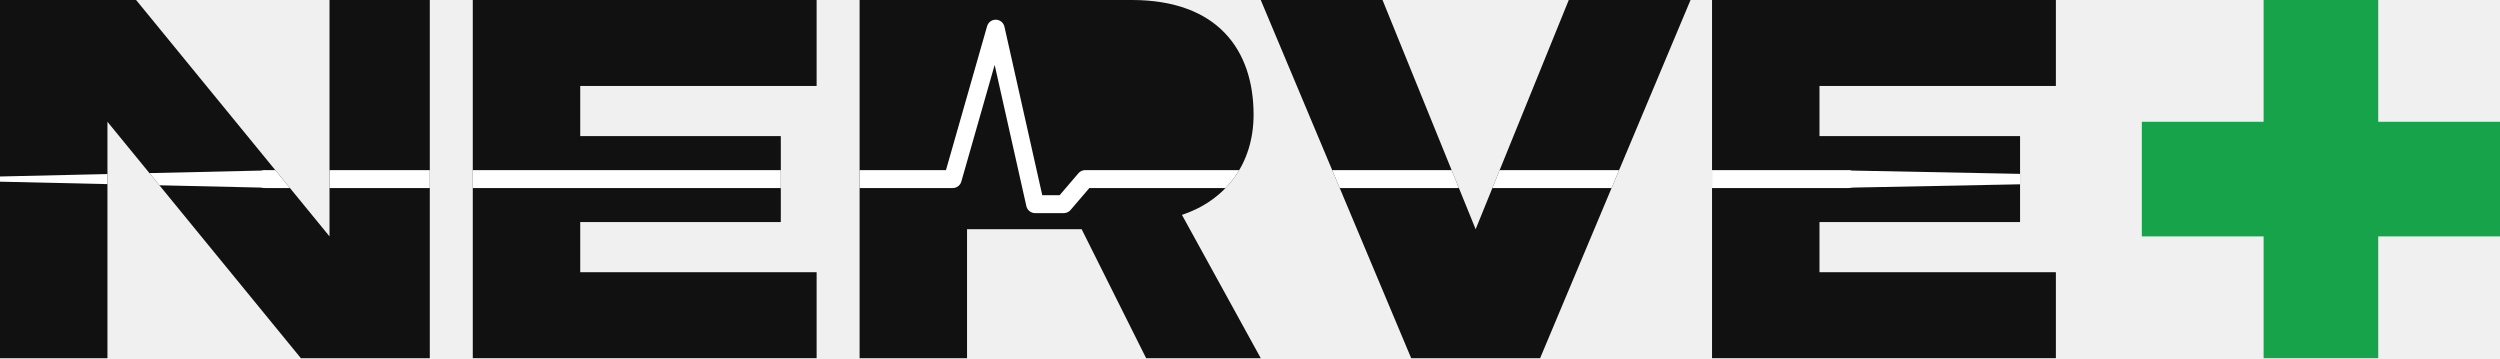
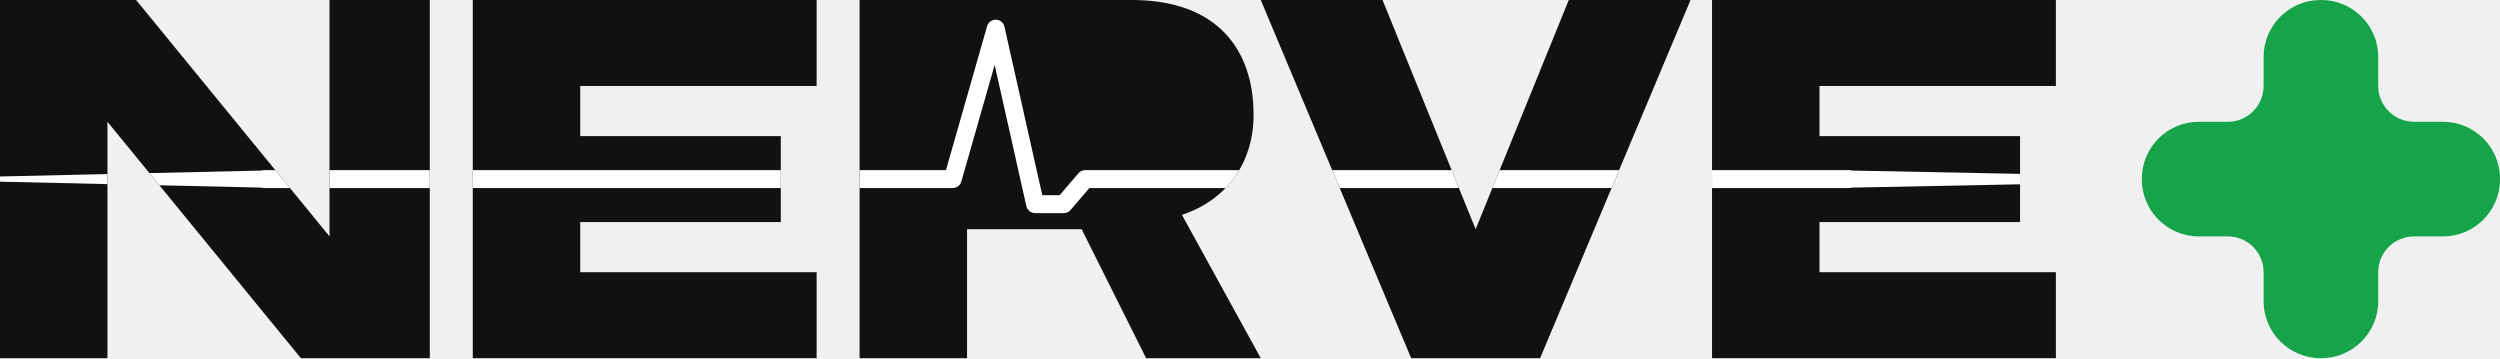
<svg xmlns="http://www.w3.org/2000/svg" viewBox="44 100 698 100" width="698" height="100" role="img" aria-label="Nerve">
  <defs>
    <clipPath id="nerve-cross-black">
      <path d="M44 200 V100 H82 L136 166 V100 H164 V200 H128 L74 134 V200 Z" />
      <path d="M176 100 H272 V124 H206 V138 H262 V162 H206 V176 H272 V200 H176 Z" />
      <path d="M284 200 V100 H360 C384 100 394 114 394 132 C394 146 386 156 374 160 L396 200 H364 L346 164 H314 V200 Z" />
      <path d="M396 100 H430 L456 164 L482 100 H516 L474 200 H438 Z" />
      <path d="M522 100 H618 V124 H552 V138 H608 V162 H552 V176 H618 V200 H522 Z" />
    </clipPath>
  </defs>
  <g fill="#111111">
    <path d="M44 200 V100 H82 L136 166 V100 H164 V200 H128 L74 134 V200 Z" />
    <path d="M176 100 H272 V124 H206 V138 H262 V162 H206 V176 H272 V200 H176 Z" />
    <path d="M284 200 V100 H360 C384 100 394 114 394 132 C394 146 386 156 374 160 L396 200 H364 L346 164 H314 V200 Z" />
    <path d="M396 100 H430 L456 164 L482 100 H516 L474 200 H438 Z" />
    <path d="M522 100 H618 V124 H552 V138 H608 V162 H552 V176 H618 V200 H522 Z" />
  </g>
  <g clip-path="url(#nerve-cross-black)" fill="#ffffff">
    <path d="M118 150 H300 L310 150 L322 108 L333 157 L341 157 L347 150 H560" fill="none" stroke="#ffffff" stroke-width="5" stroke-linejoin="round" stroke-linecap="round" />
    <path d="M12 150 L118 147.6 L118 152.4 Z" />
    <path d="M560 147.6 L672 149.8 L672 150.2 L560 152.4 Z" />
  </g>
-   <g fill="#16a34a">
-     <rect x="676.0" y="100" width="32" height="100" />
-     <rect x="642" y="134.0" width="100" height="32" />
-   </g>
+   <path fill="#16a34a" d="M676.00 115.90 C676.00 107.12 683.12 100.00 691.90 100.00 L692.10 100.00 C700.88 100.00 708.00 107.12 708.00 115.90 L708.00 124.00 C708.00 129.52 712.48 134.00 718.00 134.00 L726.10 134.00 C734.88 134.00 742.00 141.12 742.00 149.90 L742.00 150.10 C742.00 158.88 734.88 166.00 726.10 166.00 L718.00 166.00 C712.48 166.00 708.00 170.48 708.00 176.00 L708.00 184.10 C708.00 192.88 700.88 200.00 692.10 200.00 L691.90 200.00 C683.12 200.00 676.00 192.88 676.00 184.10 L676.00 176.00 C676.00 170.48 671.52 166.00 666.00 166.00 L657.90 166.00 C649.12 166.00 642.00 158.88 642.00 150.10 L642.00 149.90 C642.00 141.12 649.12 134.00 657.90 134.00 L666.00 134.00 C671.52 134.00 676.00 129.52 676.00 124.00 Z" />
</svg>
